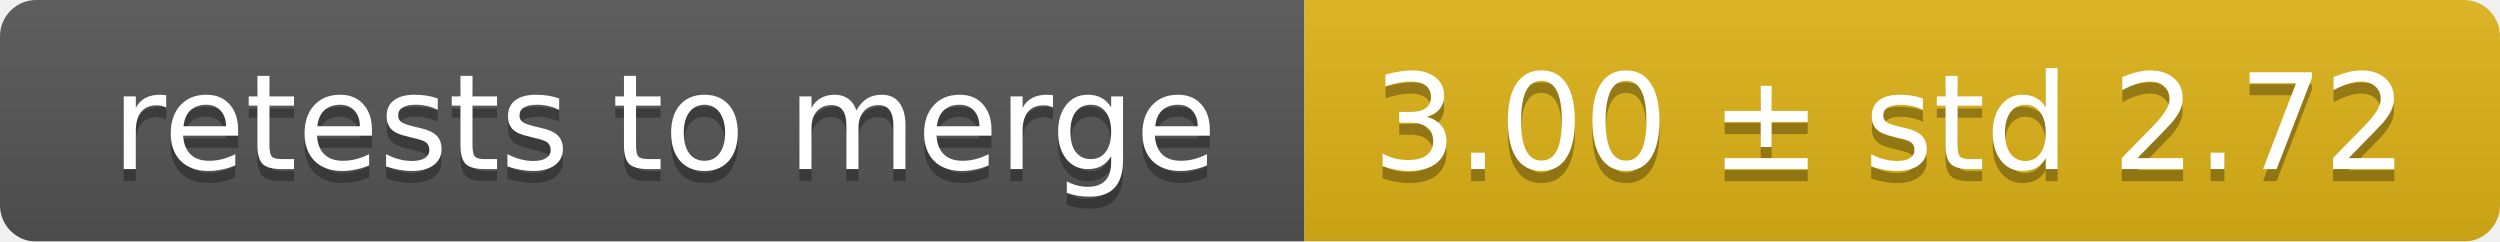
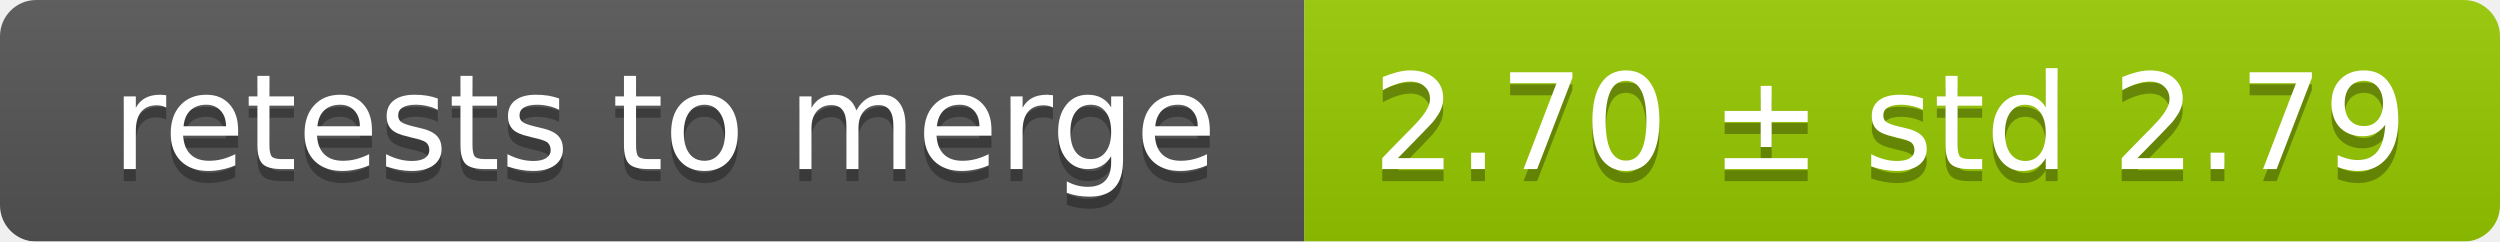
<svg xmlns="http://www.w3.org/2000/svg" width="207" height="20">
  <linearGradient id="smooth" x2="0" y2="100%">
    <stop offset="0" stop-color="#bbb" stop-opacity=".1" />
    <stop offset="1" stop-opacity=".1" />
  </linearGradient>
  <mask id="round">
    <rect width="207" height="20" rx="3" fill="#fff" />
  </mask>
  <g mask="url(#round)">
    <rect width="108" height="20" fill="#555" />
-     <rect x="108" width="99" height="20" fill="#dfb317" />
+     <rect x="108" width="99" height="20" fill="#97ca00" />
    <rect width="207" height="20" fill="url(#smooth)" />
  </g>
  <g fill="#fff" text-anchor="middle" font-family="DejaVu Sans,Verdana,Geneva,sans-serif" font-size="11">
    <text x="55" y="15" fill="#010101" fill-opacity=".3">retests to merge</text>
    <text x="55" y="14">retests to merge</text>
-     <text x="156.5" y="15" fill="#010101" fill-opacity=".3">3.00 ± std 2.72</text>
-     <text x="156.5" y="14">3.00 ± std 2.72</text>
+     <text x="156.5" y="15" fill="#010101" fill-opacity=".3">2.70 ± std 2.79</text>
+     <text x="156.5" y="14">2.70 ± std 2.79</text>
  </g>
</svg>
